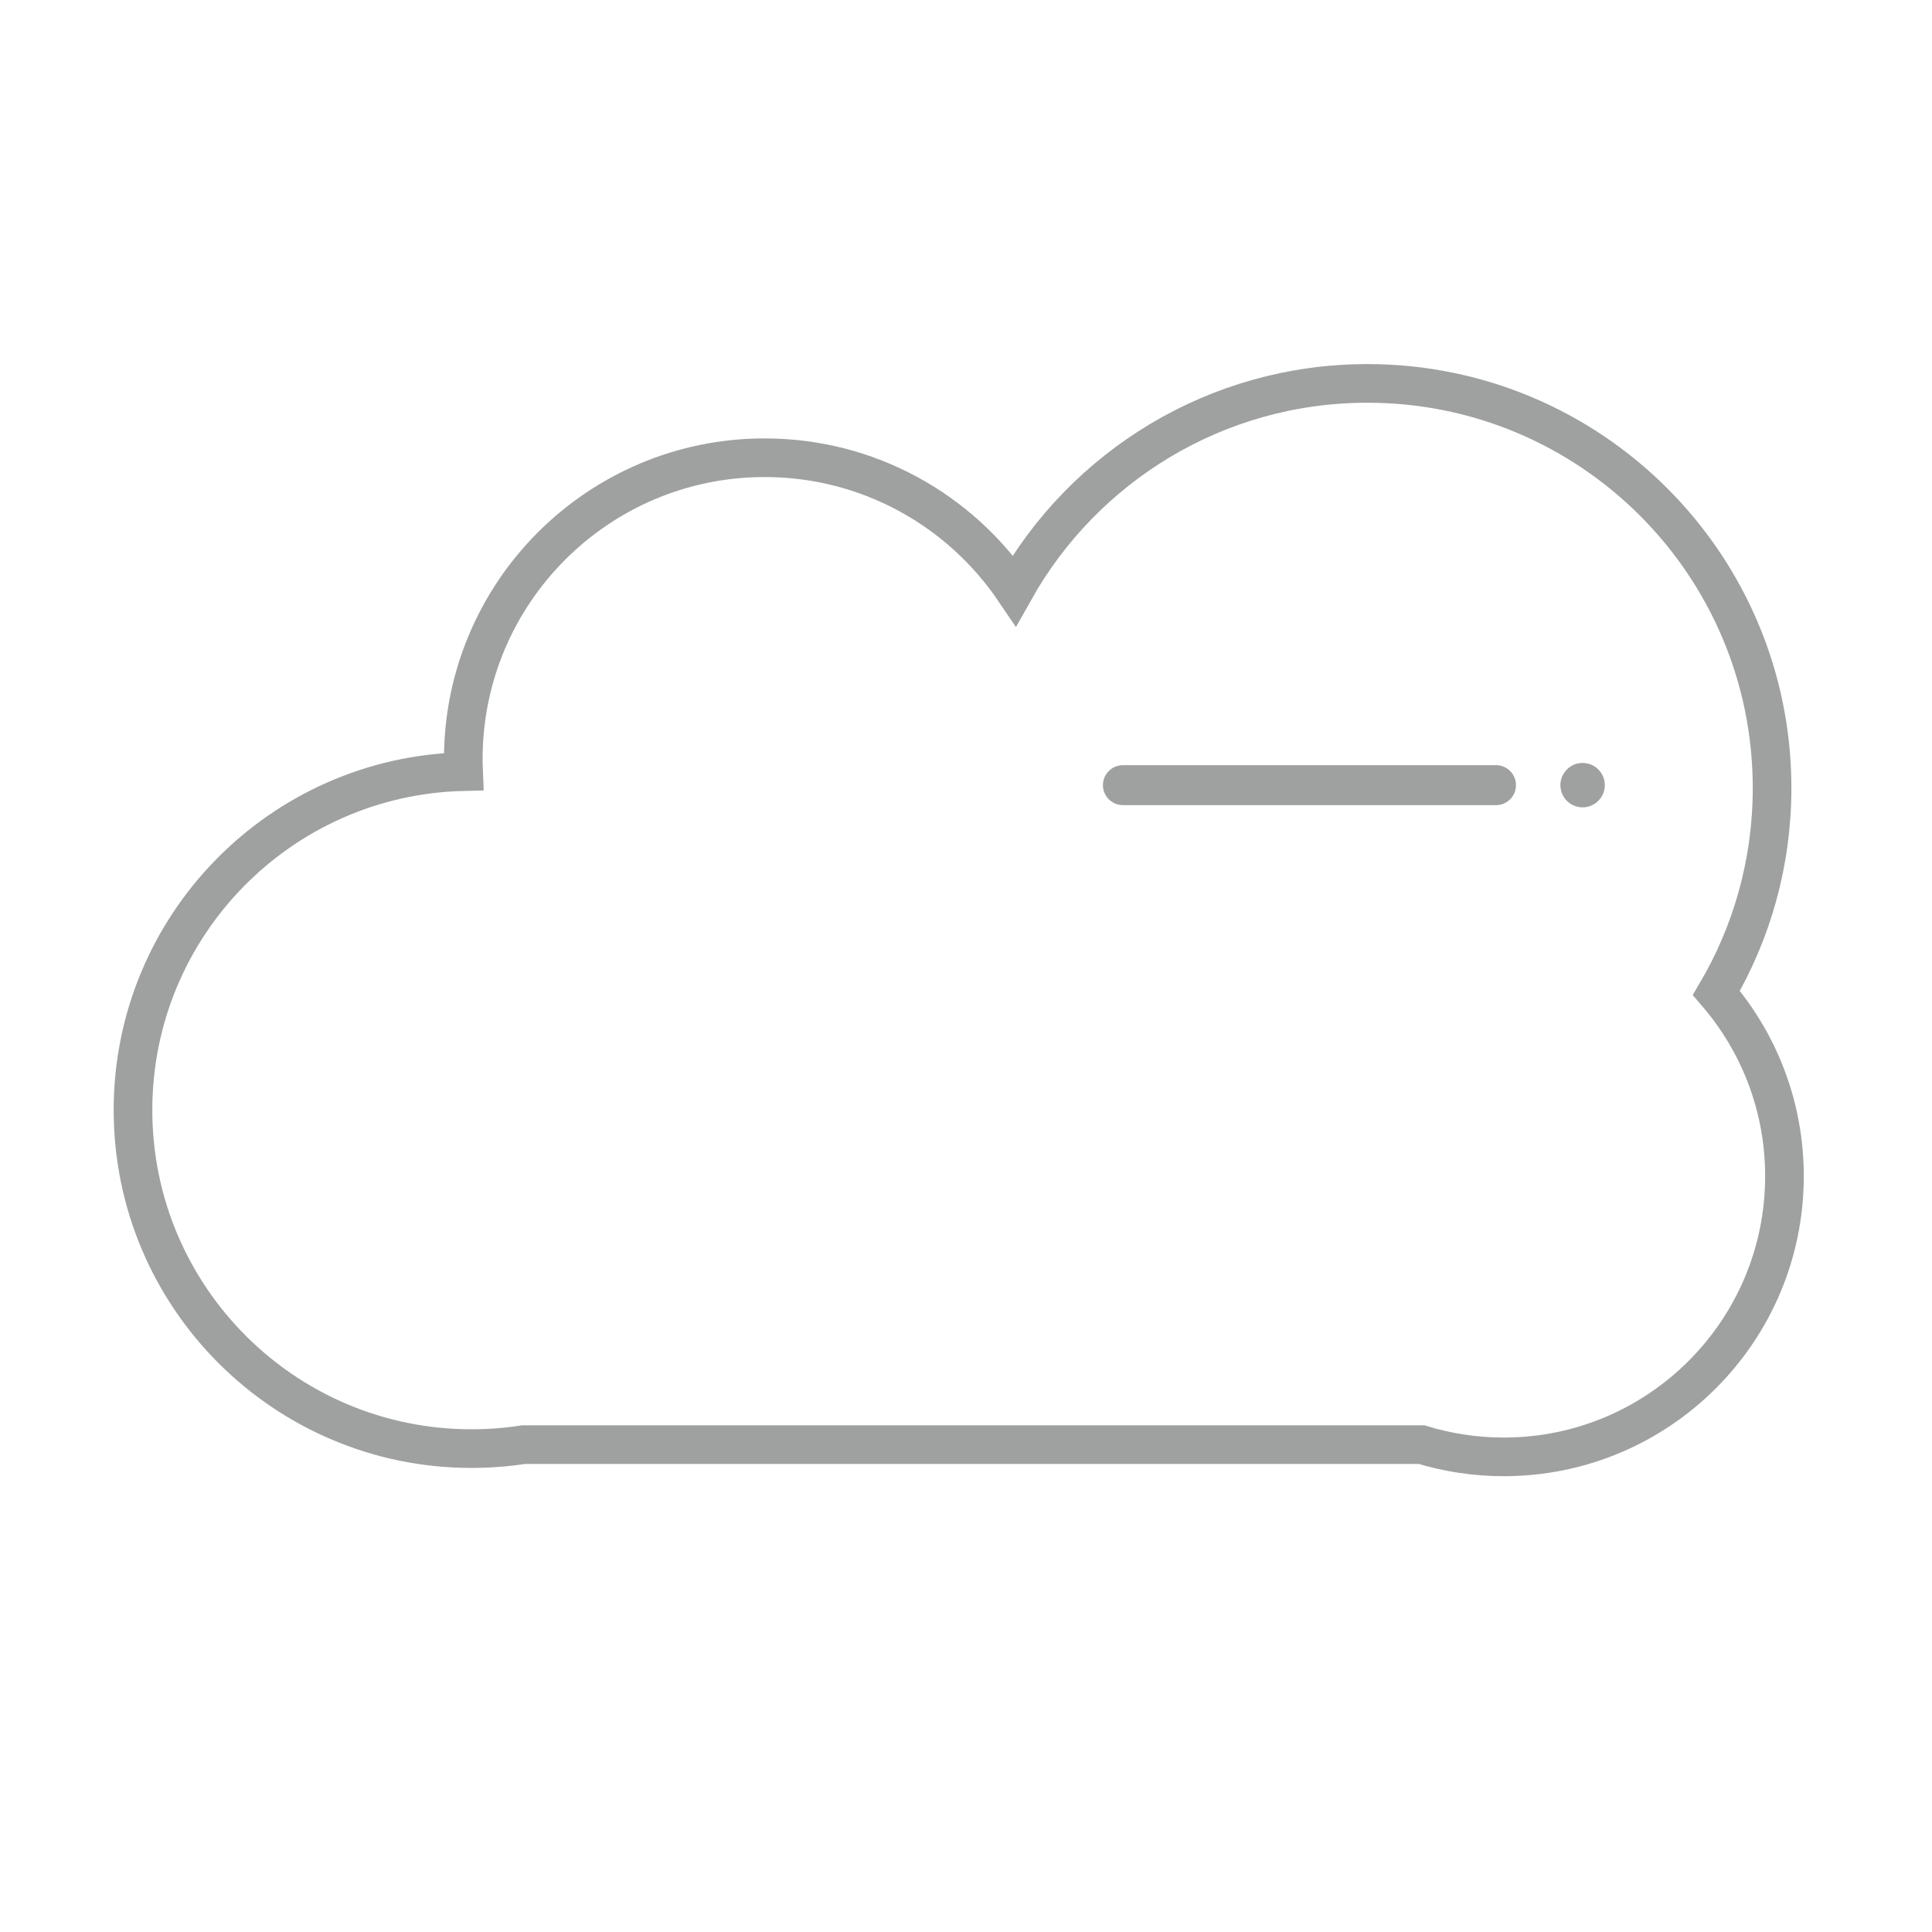
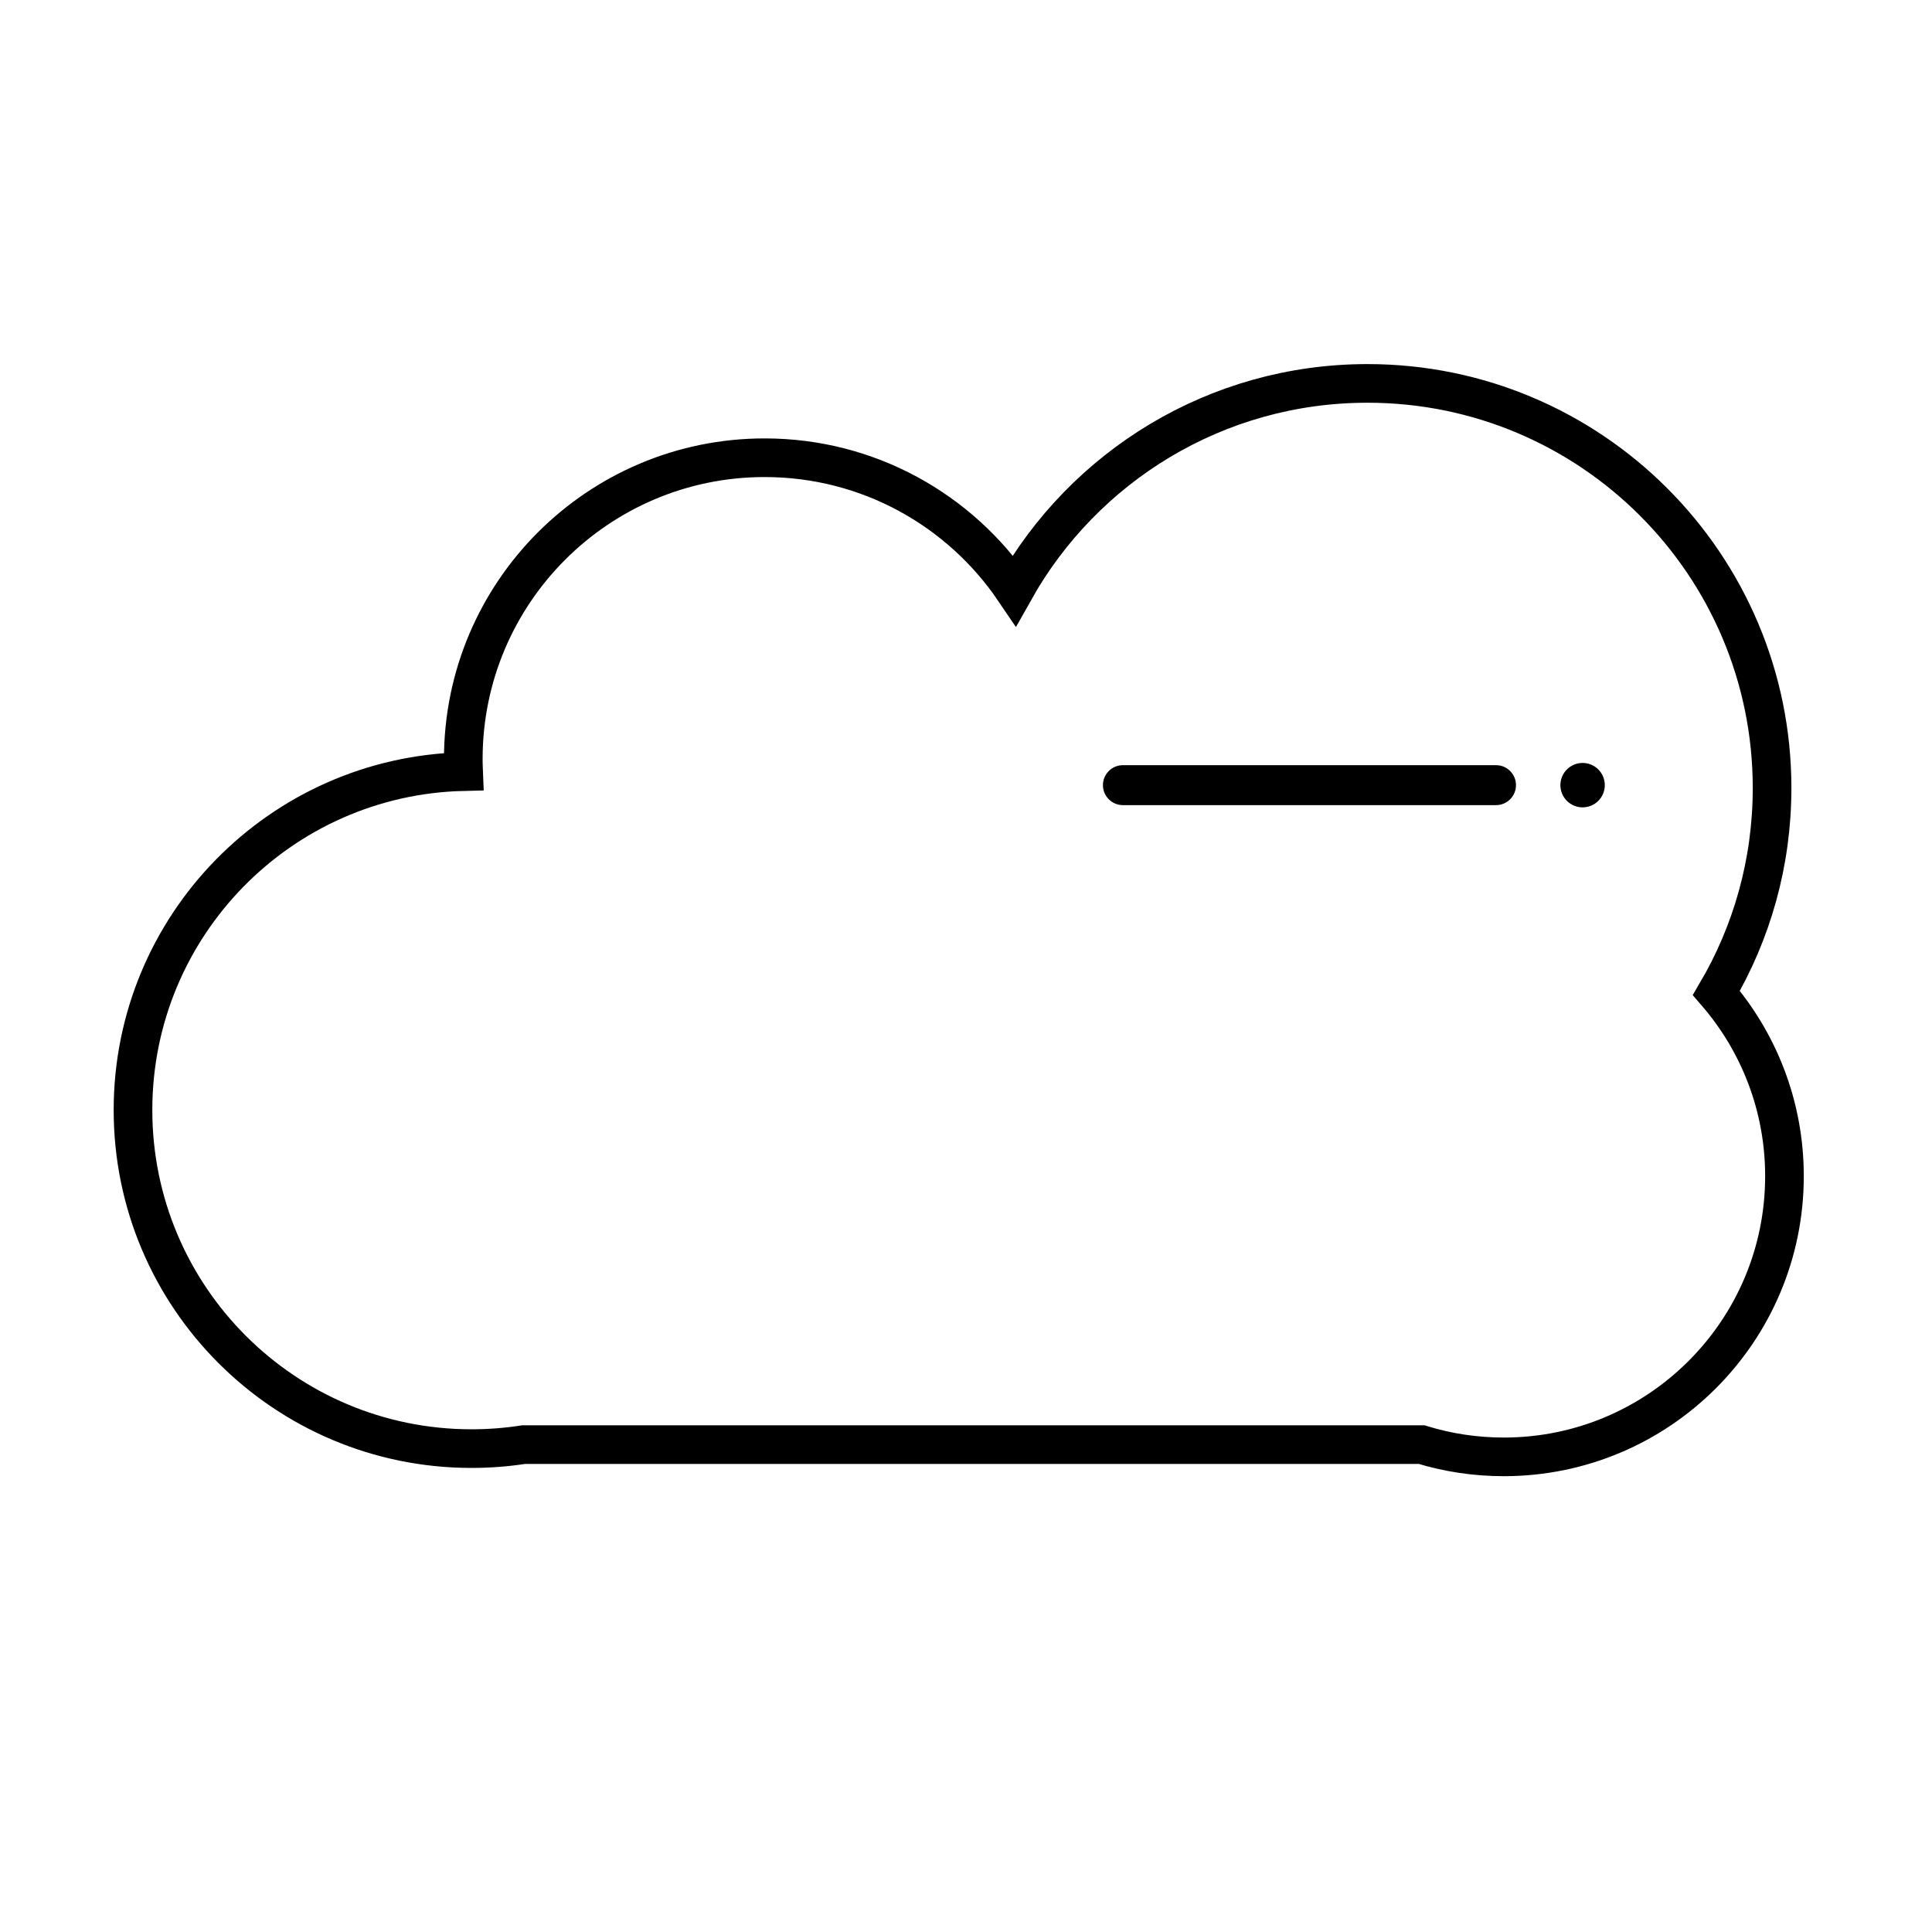
<svg xmlns="http://www.w3.org/2000/svg" version="1.1" id="图层_1" x="0px" y="0px" width="500px" height="500px" viewBox="0 0 500 500" enable-background="new 0 0 500 500" xml:space="preserve">
-   <path fill="none" stroke="#9FA0A0" stroke-width="10" stroke-miterlimit="10" d="M444.198,256.975  c9.155-15.554,14.414-33.679,14.414-53.036c0-57.831-46.883-104.713-104.714-104.713c-39.246,0-73.444,21.596-91.374,53.549  c-14.024-20.706-37.735-34.315-64.626-34.315c-43.078,0-78,34.921-78,78c0,1.084,0.038,2.157,0.082,3.23  c-47.44,1.093-85.562,39.89-85.562,87.593c0,48.39,39.228,87.616,87.617,87.616c4.569,0,9.057-0.351,13.437-1.026h232.452  c6.72,2.052,13.848,3.163,21.238,3.163c40.128,0,72.657-32.53,72.657-72.657C461.817,286.259,455.169,269.701,444.198,256.975z" />
-   <path fill="#9FA0A0" d="M392.335,203.196c0,2.857-2.314,5.172-5.173,5.172h-96.549c-2.857,0-5.173-2.313-5.173-5.172l0,0  c0-2.856,2.314-5.172,5.173-5.172h96.549C390.02,198.024,392.335,200.339,392.335,203.196L392.335,203.196z" />
-   <path fill="#9FA0A0" d="M415.323,203.197c0,3.175-2.573,5.746-5.747,5.746l0,0c-3.174,0-5.747-2.572-5.747-5.746l0,0  c0-3.174,2.573-5.748,5.747-5.748l0,0C412.75,197.449,415.323,200.023,415.323,203.197L415.323,203.197z" />
+   <path fill="none" stroke="#000000" stroke-width="10" stroke-miterlimit="10" d="M444.198,256.975  c9.155-15.554,14.414-33.679,14.414-53.036c0-57.831-46.883-104.713-104.714-104.713c-39.246,0-73.444,21.596-91.374,53.549  c-14.024-20.706-37.735-34.315-64.626-34.315c-43.078,0-78,34.921-78,78c0,1.084,0.038,2.157,0.082,3.23  c-47.44,1.093-85.562,39.89-85.562,87.593c0,48.39,39.228,87.616,87.617,87.616c4.569,0,9.057-0.351,13.437-1.026h232.452  c6.72,2.052,13.848,3.163,21.238,3.163c40.128,0,72.657-32.53,72.657-72.657C461.817,286.259,455.169,269.701,444.198,256.975z" />
+   <path fill="#000000" d="M392.335,203.196c0,2.857-2.314,5.172-5.173,5.172h-96.549c-2.857,0-5.173-2.313-5.173-5.172l0,0  c0-2.856,2.314-5.172,5.173-5.172h96.549C390.02,198.024,392.335,200.339,392.335,203.196L392.335,203.196z" />
+   <path fill="#000000" d="M415.323,203.197c0,3.175-2.573,5.746-5.747,5.746l0,0c-3.174,0-5.747-2.572-5.747-5.746l0,0  c0-3.174,2.573-5.748,5.747-5.748l0,0C412.75,197.449,415.323,200.023,415.323,203.197L415.323,203.197z" />
</svg>
